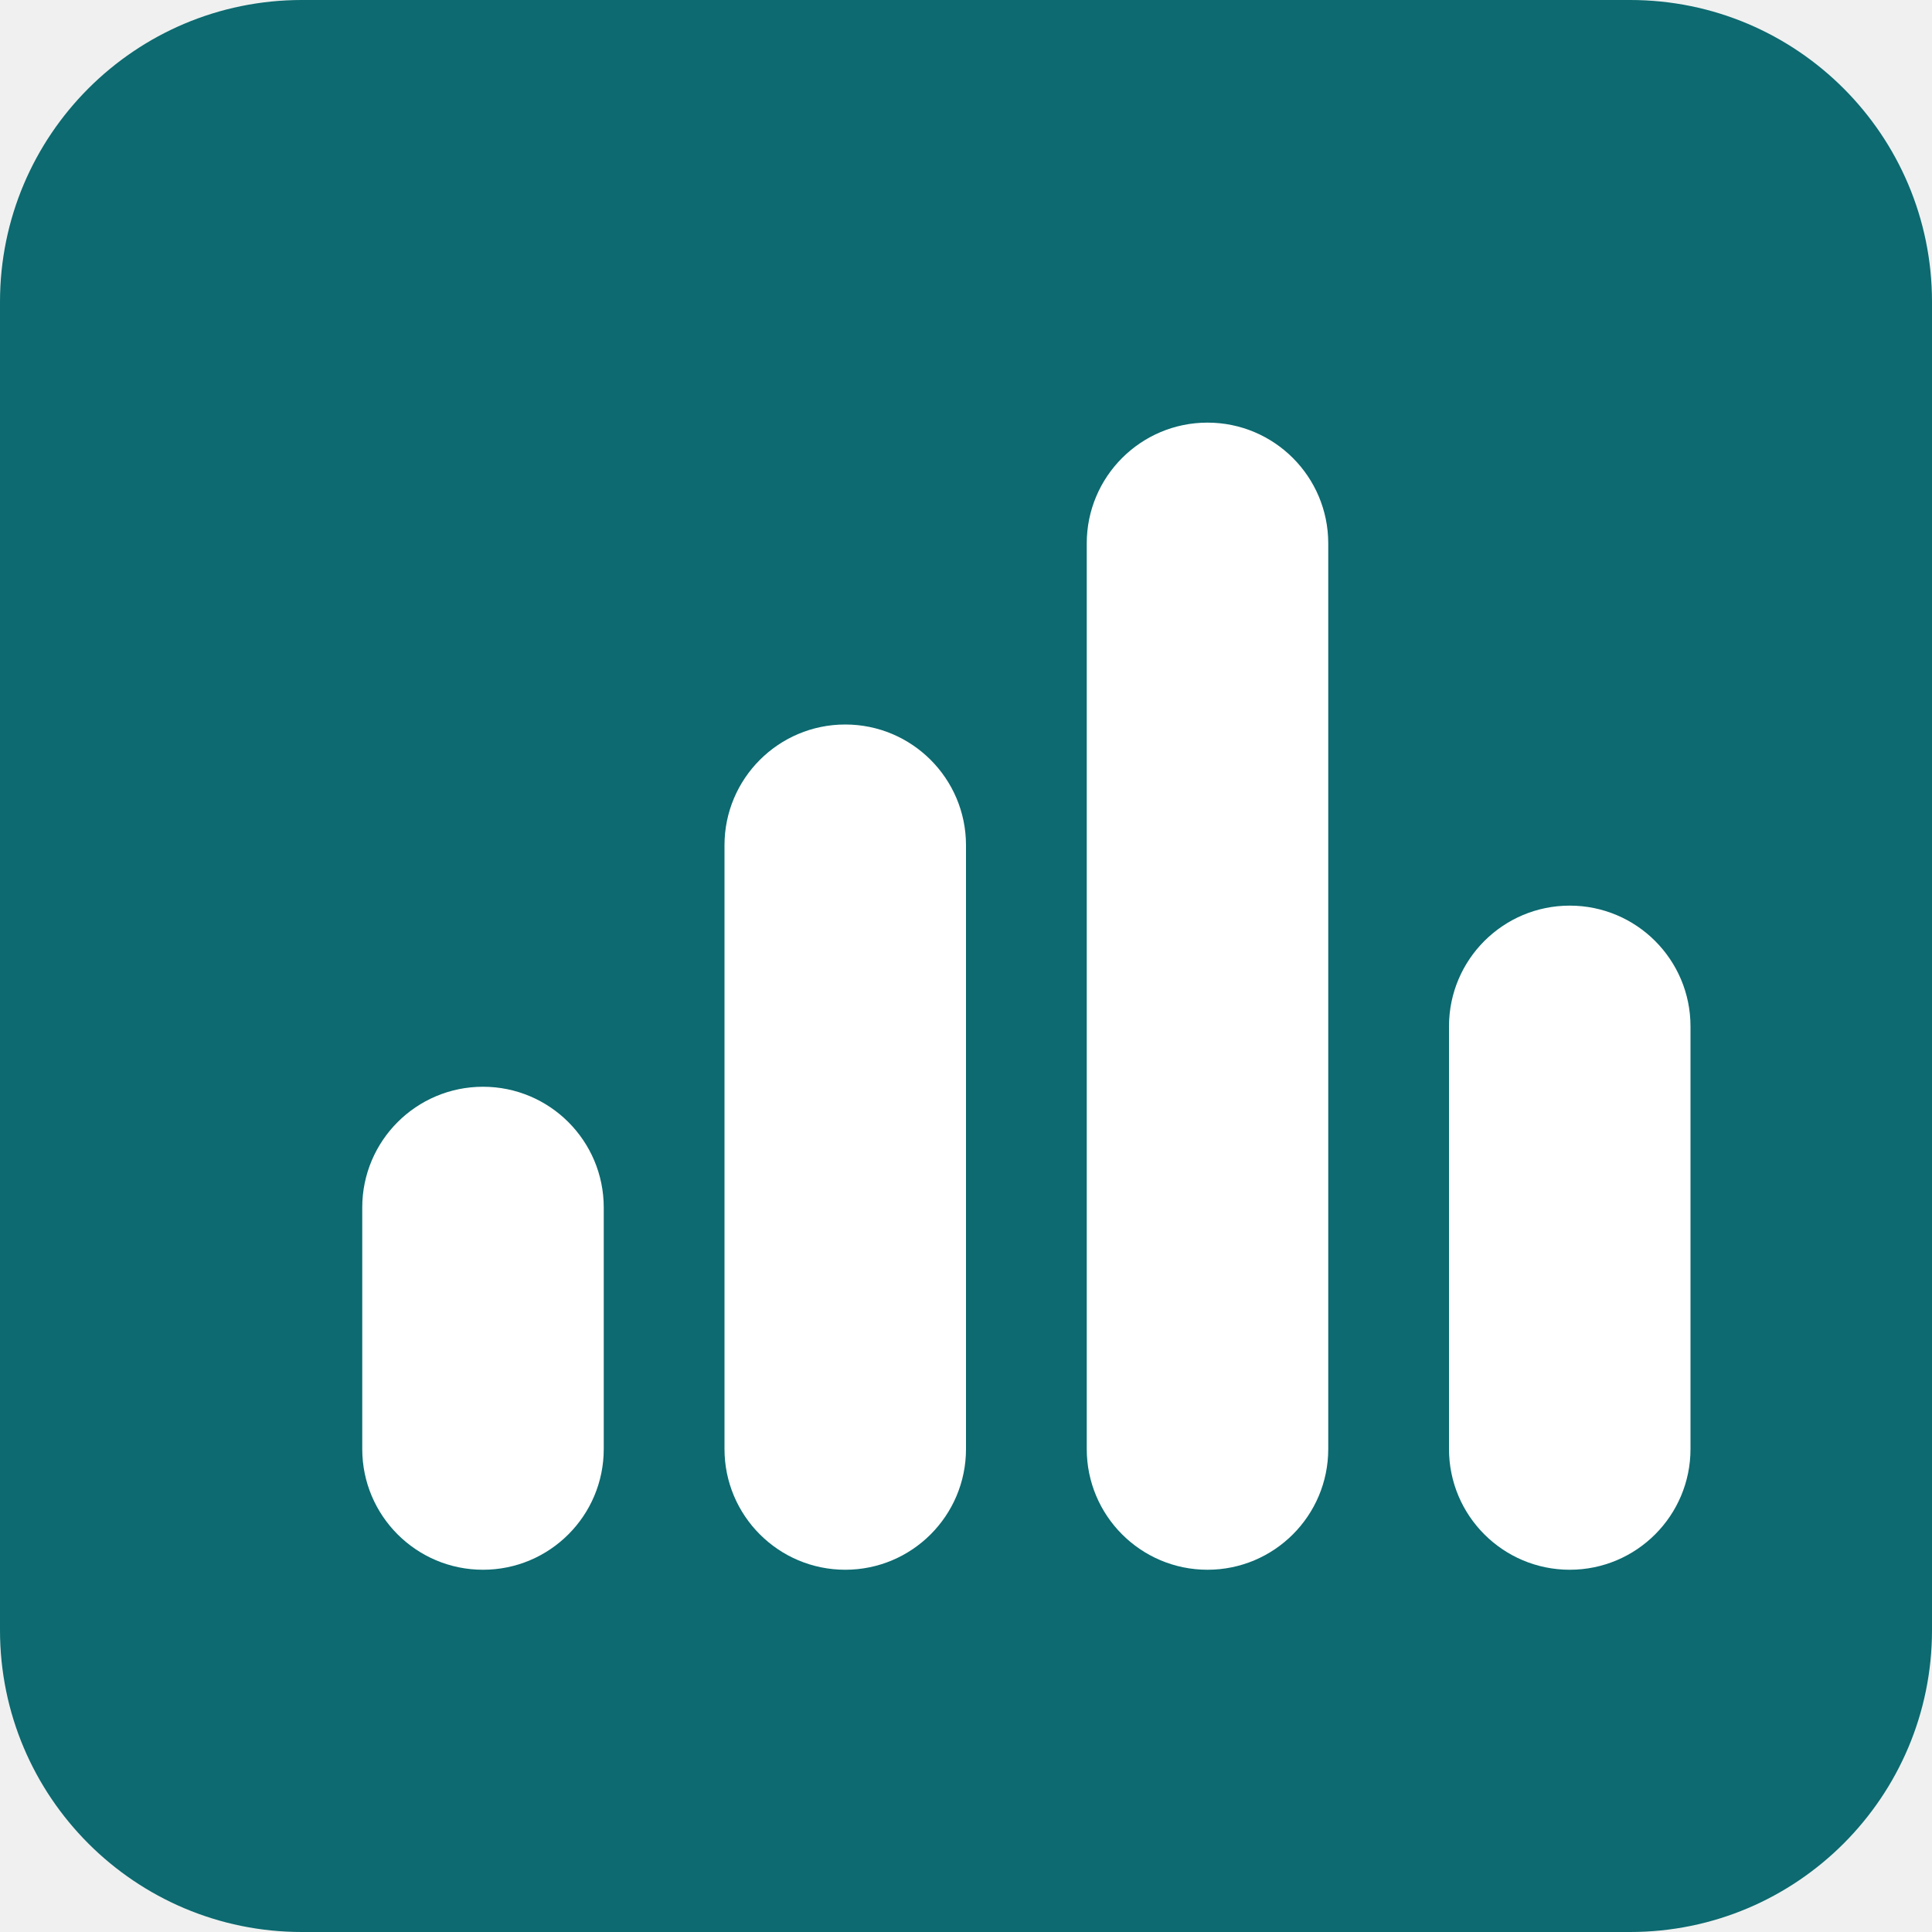
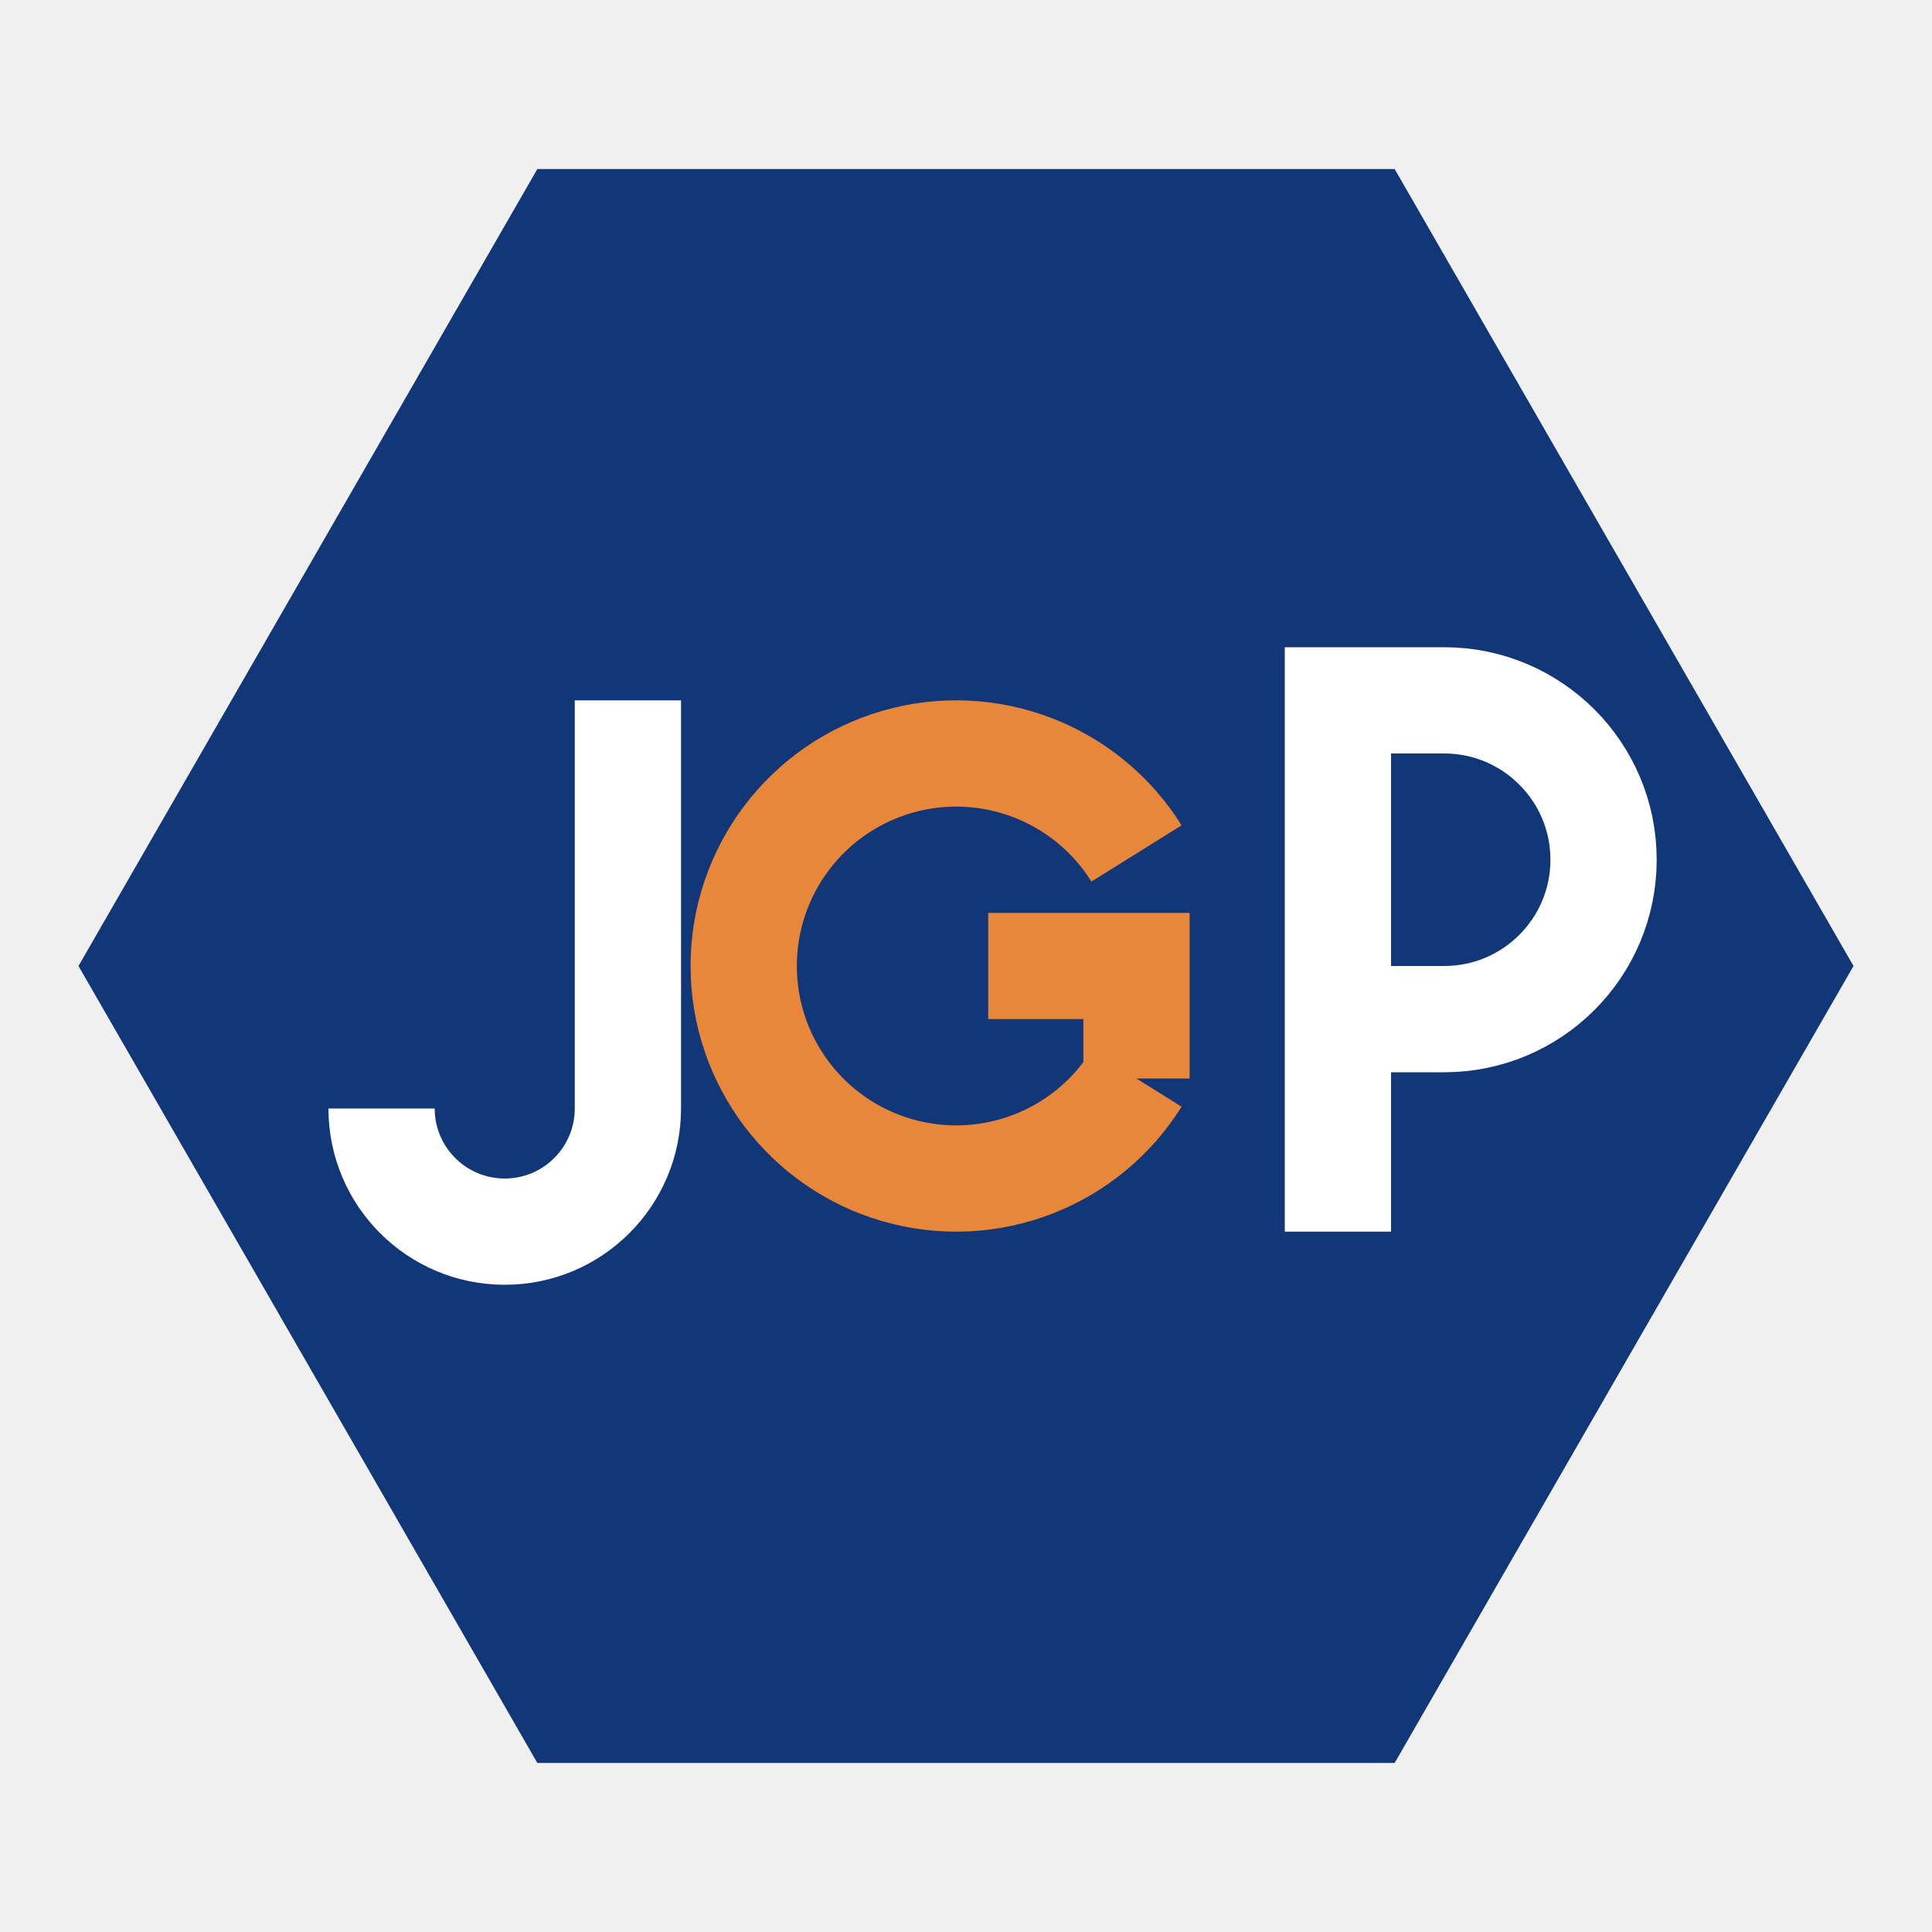
- <svg xmlns="http://www.w3.org/2000/svg" viewBox="0 0 32 32">
-   <rect width="32" height="32" rx="5" fill="#0c6a70" />
-   <g fill="#ffffff">
-     <rect x="6" y="18" width="4" height="8" rx="2" />
-     <rect x="12" y="12" width="4" height="14" rx="2" />
-     <rect x="18" y="7" width="4" height="19" rx="2" />
-     <rect x="24" y="15" width="4" height="11" rx="2" />
+ <svg xmlns="http://www.w3.org/2000/svg" viewBox="0 0 64 64" role="img" aria-label="JGP">
+   <path d="M2.6,32 L17.8,5.6 H46.2 L61.4,32 L46.2,58.4 H17.8 Z" fill="#123778" />
+   <g transform="translate(6.40,6.40) scale(0.8)" fill="none" stroke-width="4.4" stroke-linecap="butt" stroke-linejoin="miter">
+     <path d="M18.00,21.0 V37.90 A5.1,5.1 0 0 1 7.80,37.90" stroke="#ffffff" />
+     <path d="M39.06,36.66 A8.80,8.80 0 1 1 39.06,27.34 M39.06,36.66 V32.0 H32.92" stroke="#e8863a" />
+     <path d="M47.40,43.0 V21.0 H51.80 A6.6,6.6 0 0 1 51.80,34.20 H47.40" stroke="#ffffff" />
  </g>
</svg>
